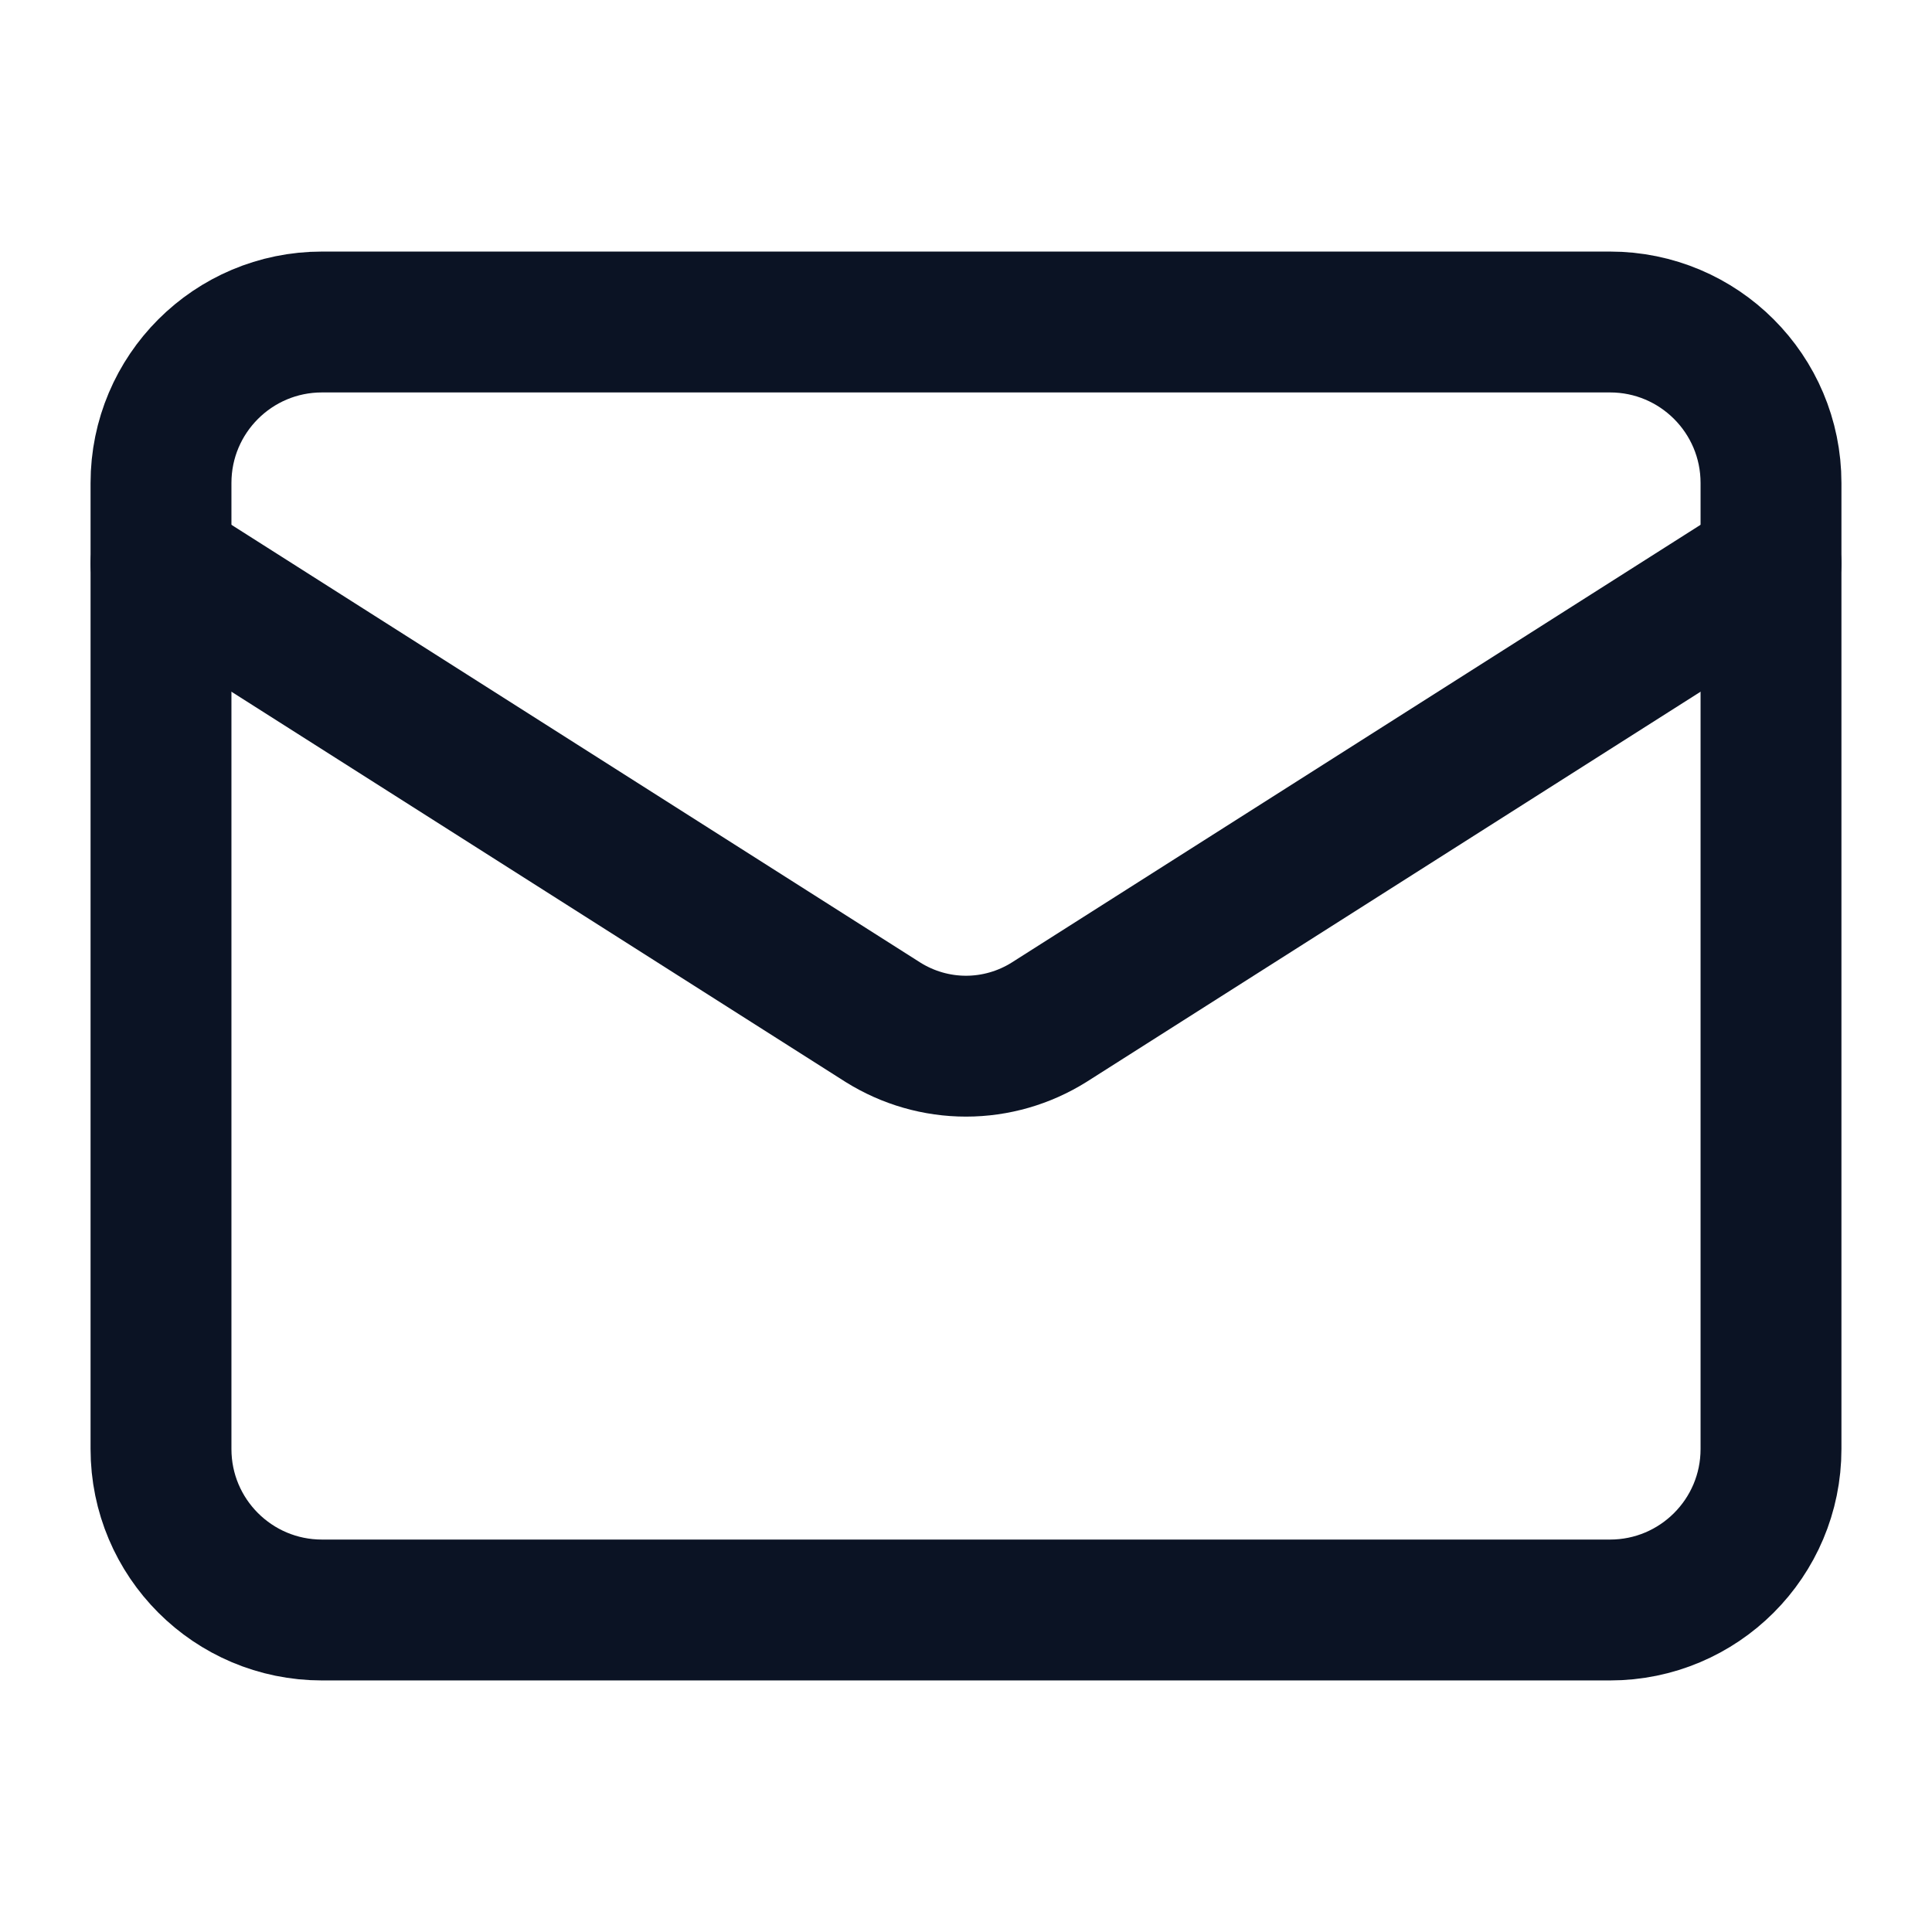
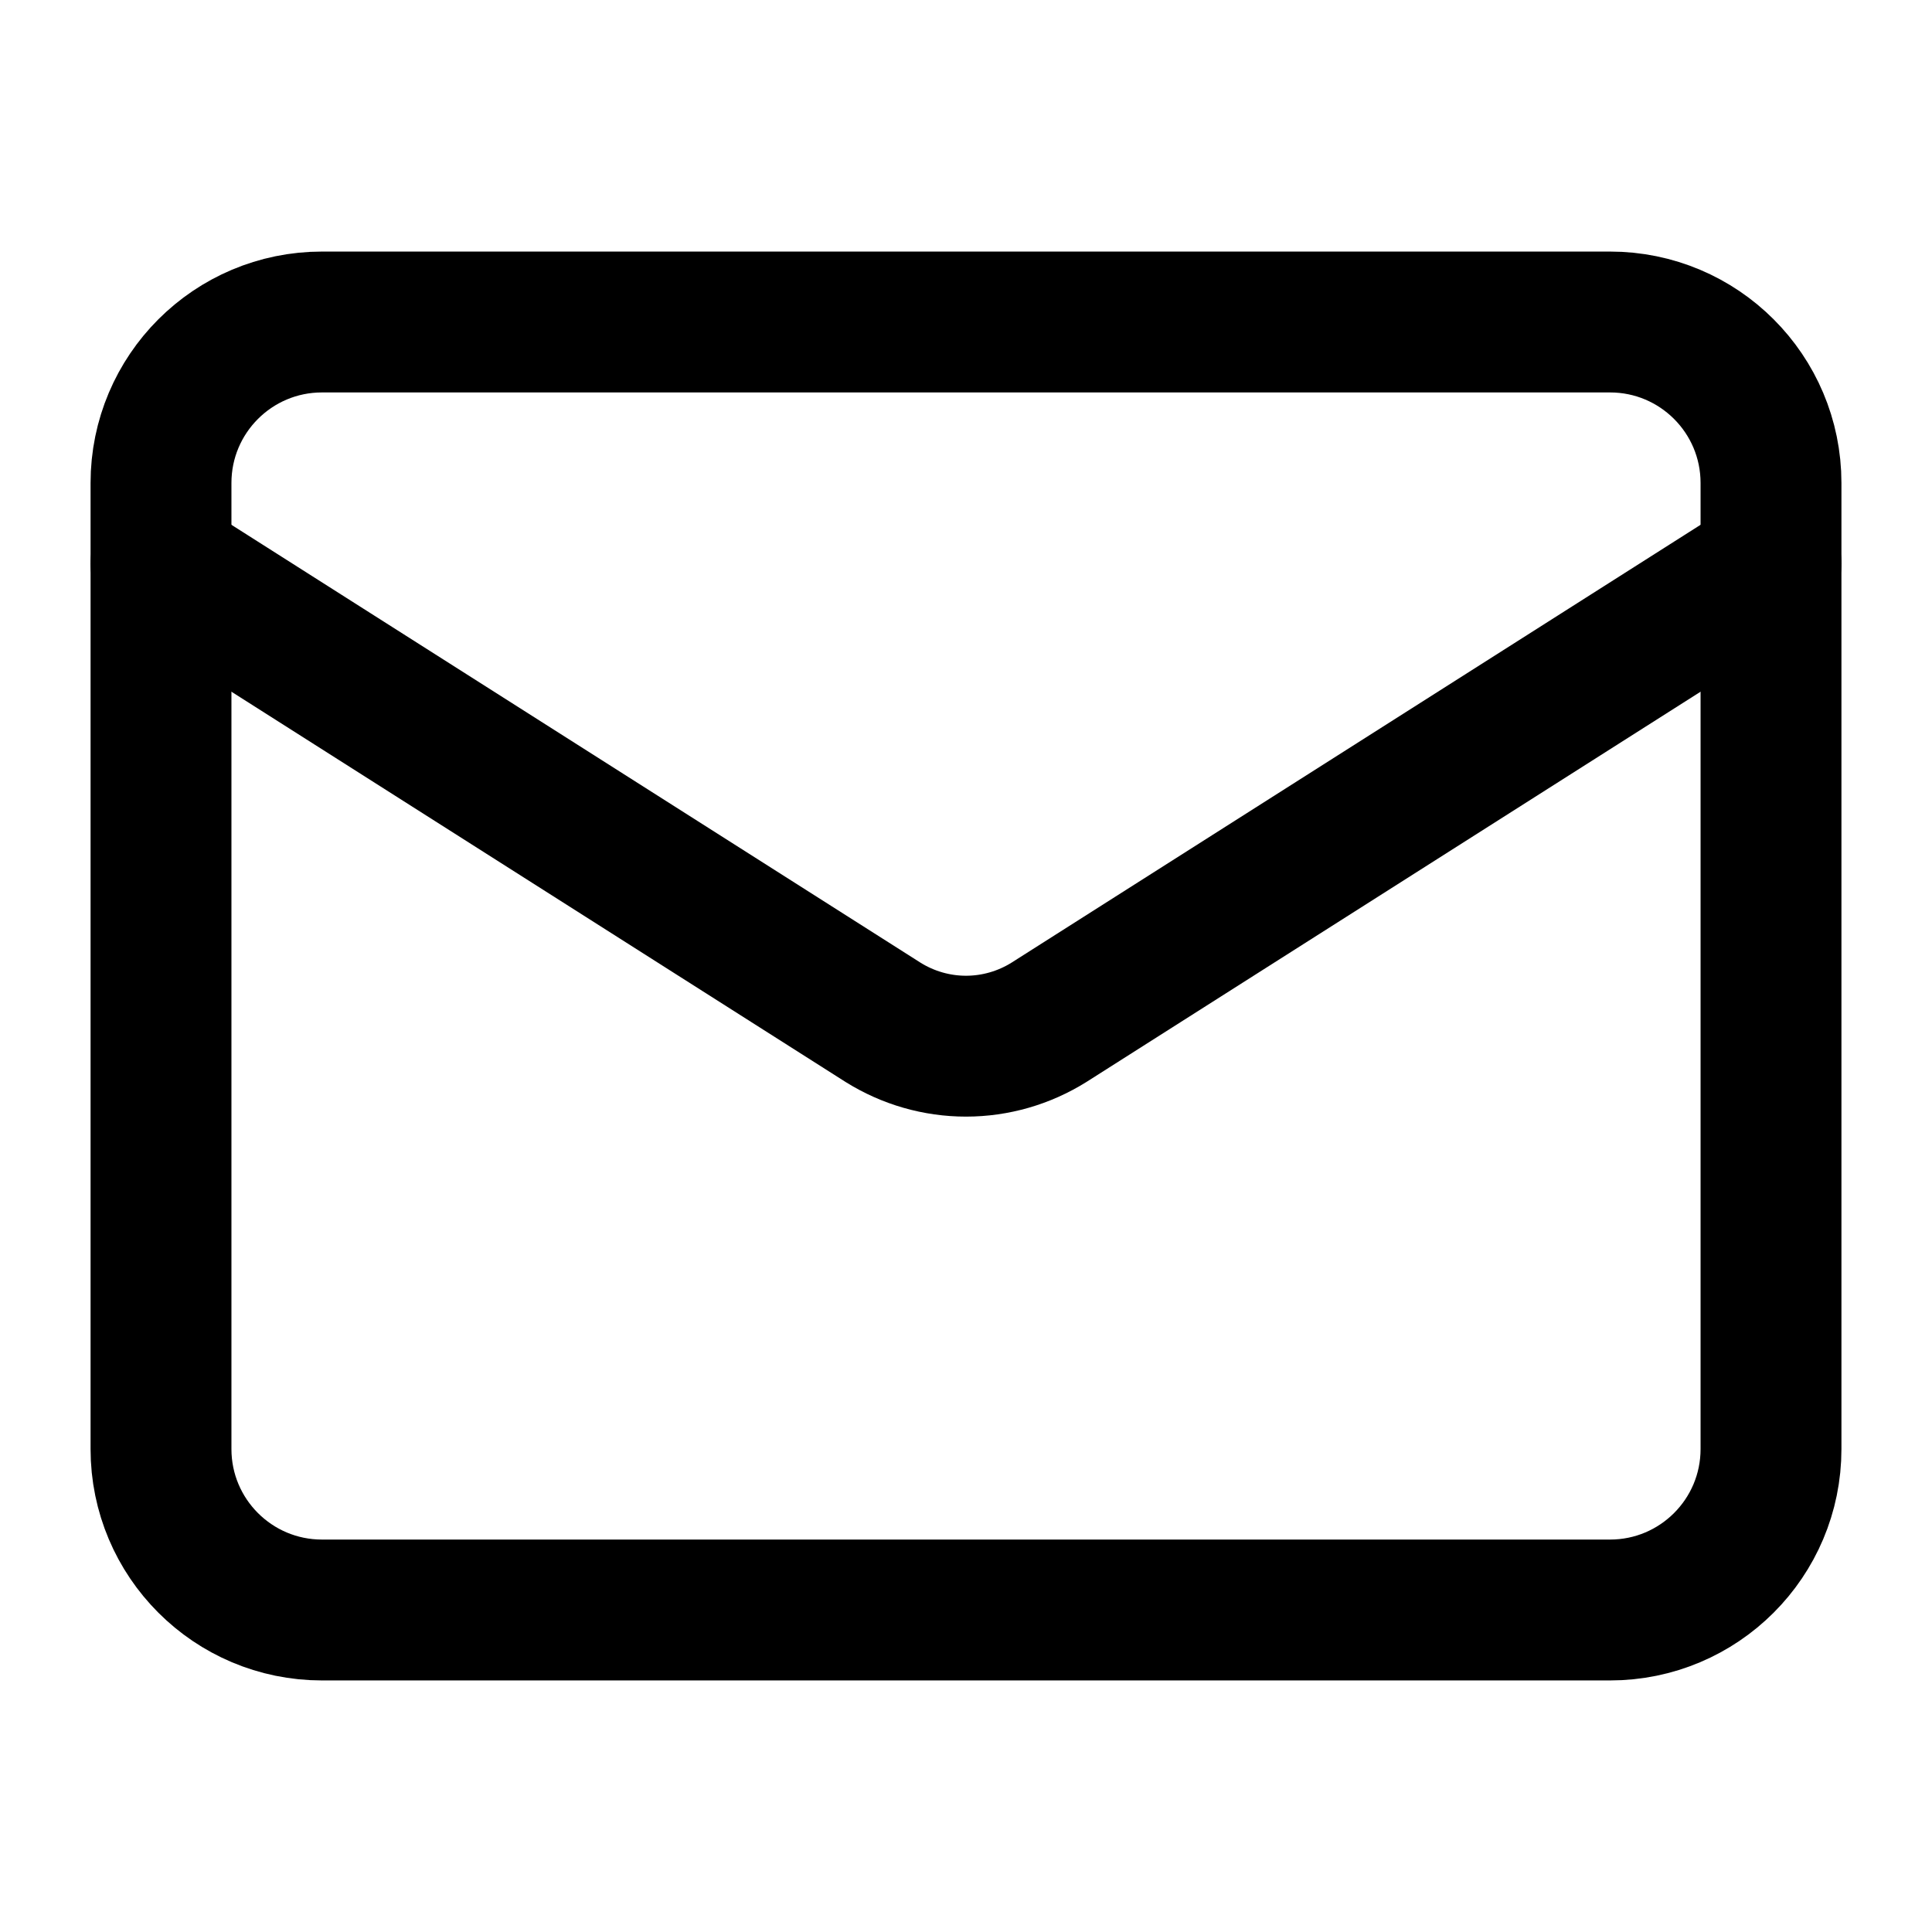
<svg xmlns="http://www.w3.org/2000/svg" width="24" height="24" viewBox="0 0 24 24" fill="none">
-   <path d="M4 4H20C21.105 4 22 4.895 22 6V18C22 19.105 21.105 20 20 20H4C2.895 20 2 19.105 2 18V6C2 4.895 2.895 4 4 4Z" stroke-width="1.75" stroke-linecap="round" stroke-linejoin="round" stroke="#0B1324" />
-   <path d="M22 7L13.03 12.7C12.721 12.893 12.364 12.996 12 12.996C11.636 12.996 11.279 12.893 10.97 12.7L2 7" stroke-width="1.75" stroke-linecap="round" stroke-linejoin="round" stroke="#0B1324" />
+   <path d="M4 4H20C21.105 4 22 4.895 22 6V18C22 19.105 21.105 20 20 20H4C2.895 20 2 19.105 2 18V6C2 4.895 2.895 4 4 4Z" stroke-width="1.75" stroke-linecap="round" stroke-linejoin="round" stroke="currentColor" />
+   <path d="M22 7L13.03 12.7C12.721 12.893 12.364 12.996 12 12.996C11.636 12.996 11.279 12.893 10.97 12.7L2 7" stroke-width="1.75" stroke-linecap="round" stroke-linejoin="round" stroke="currentColor" />
</svg>
